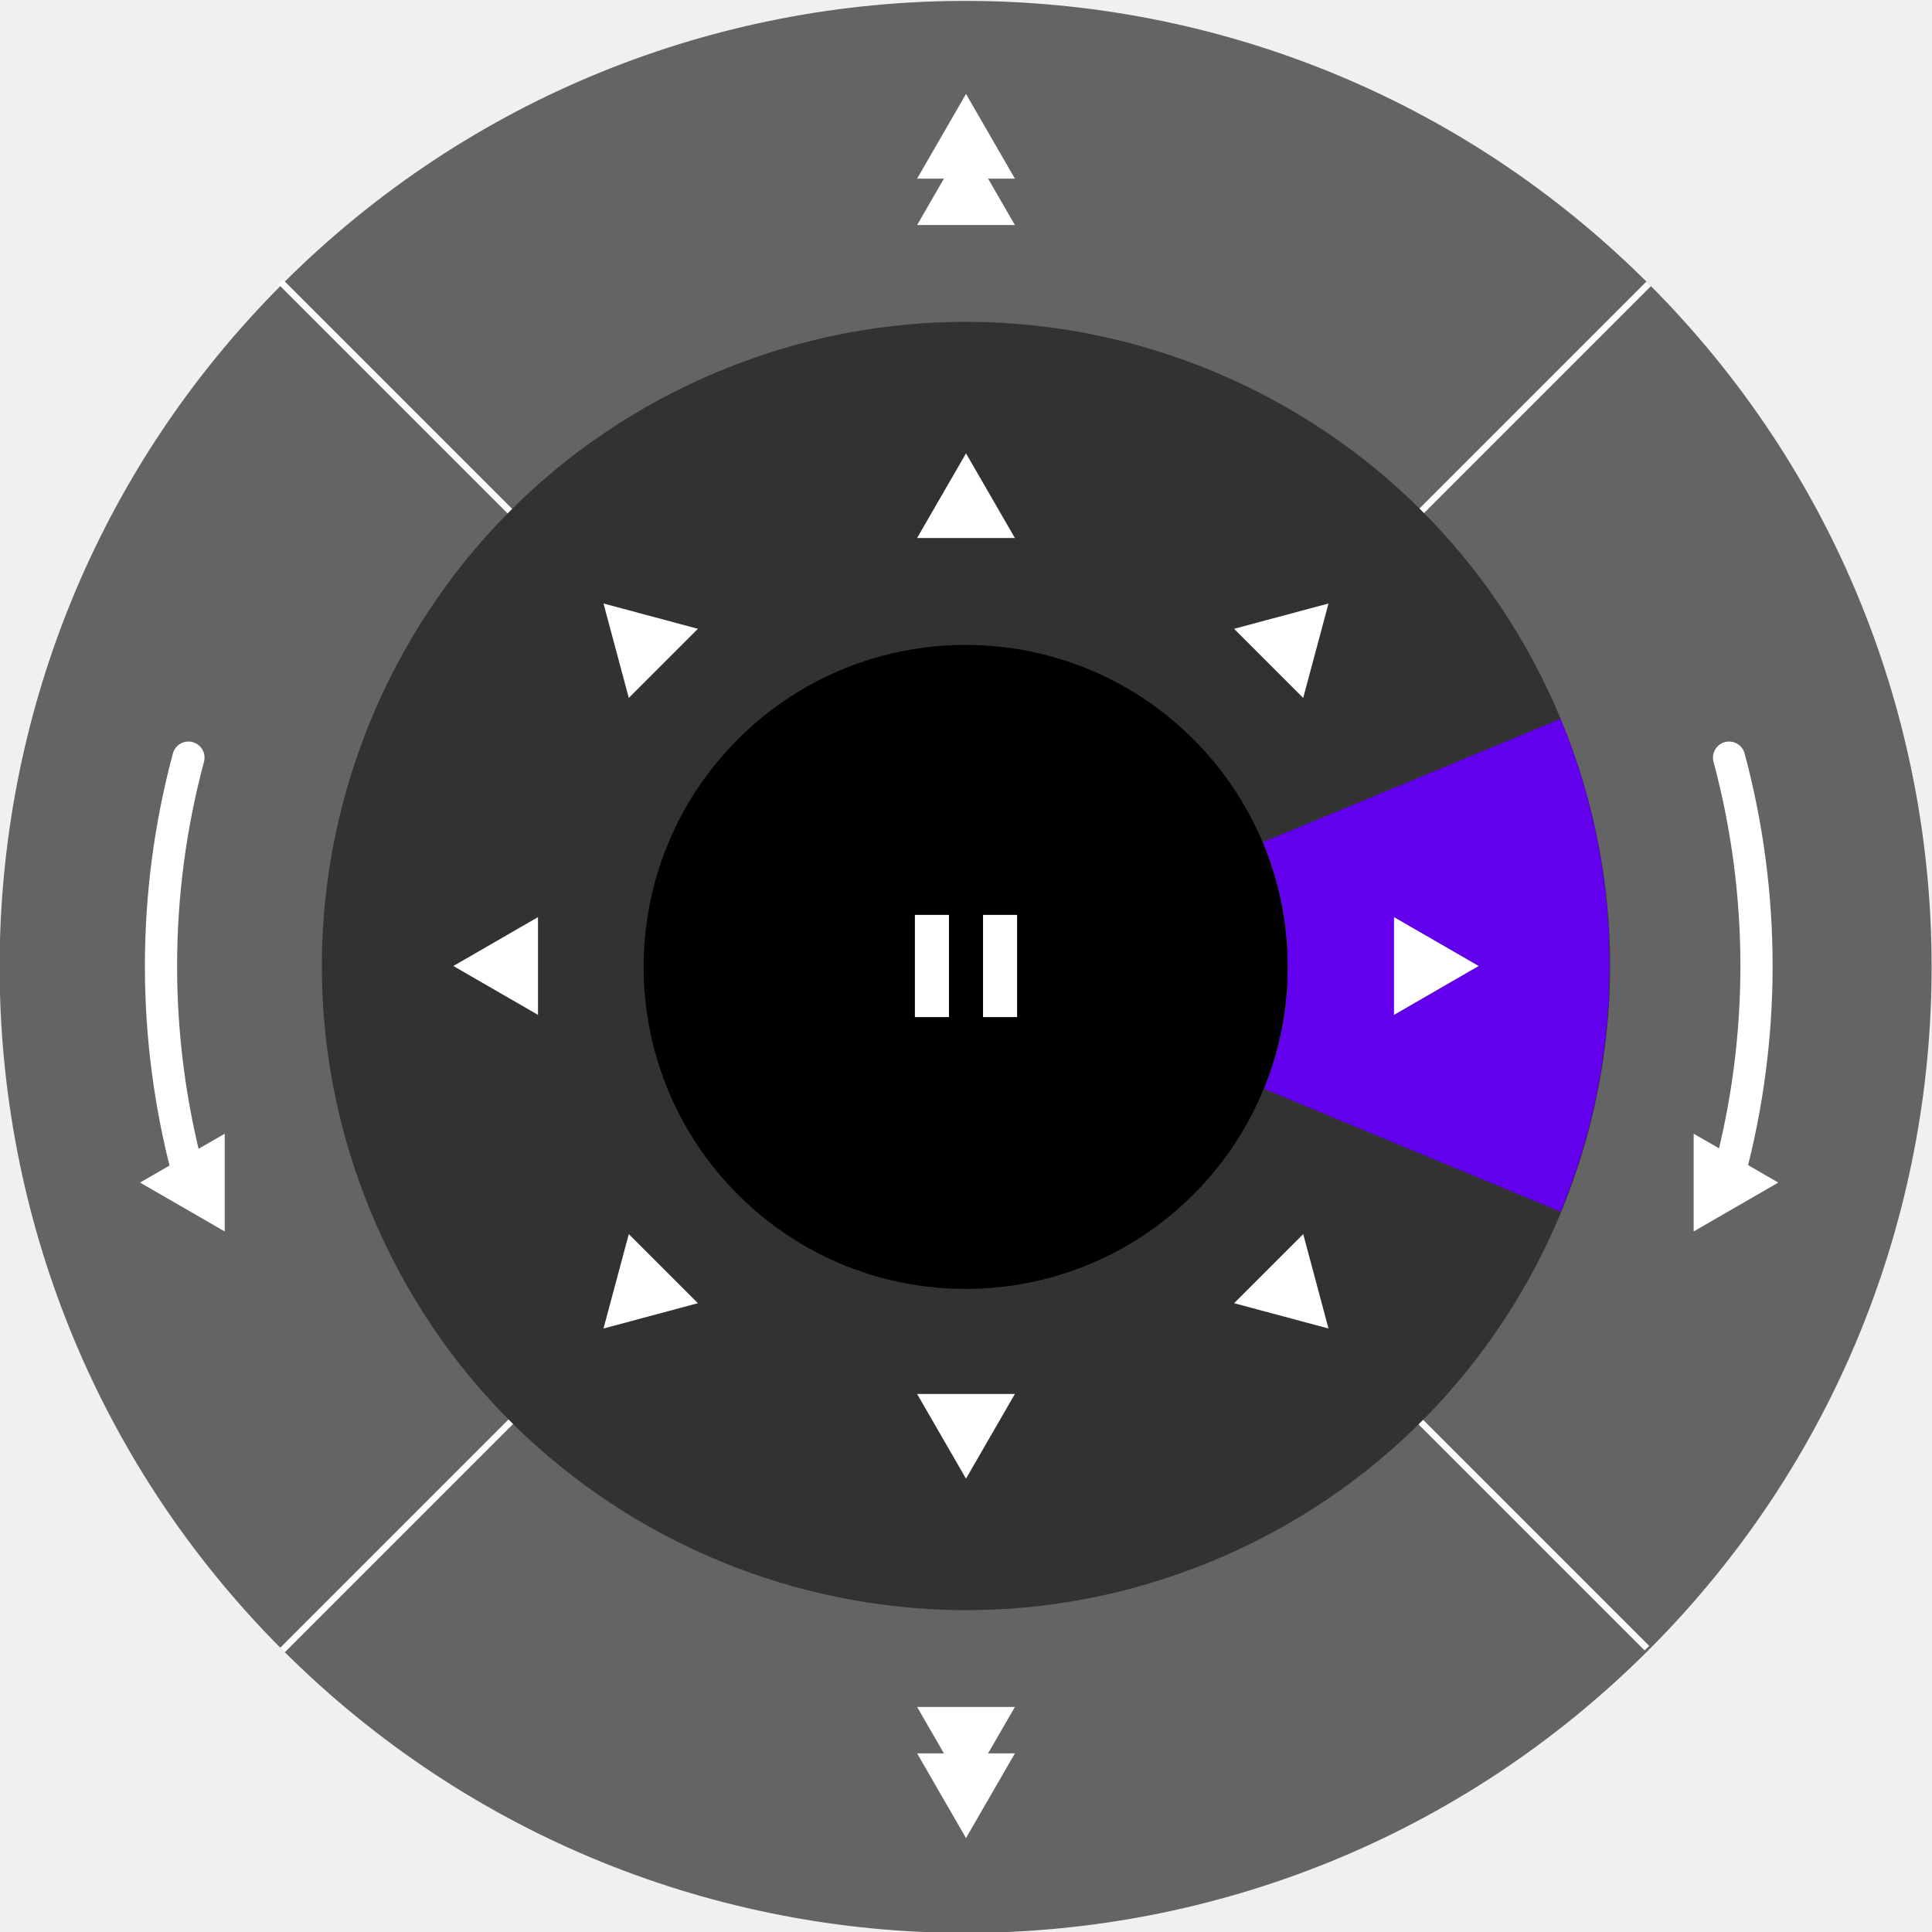
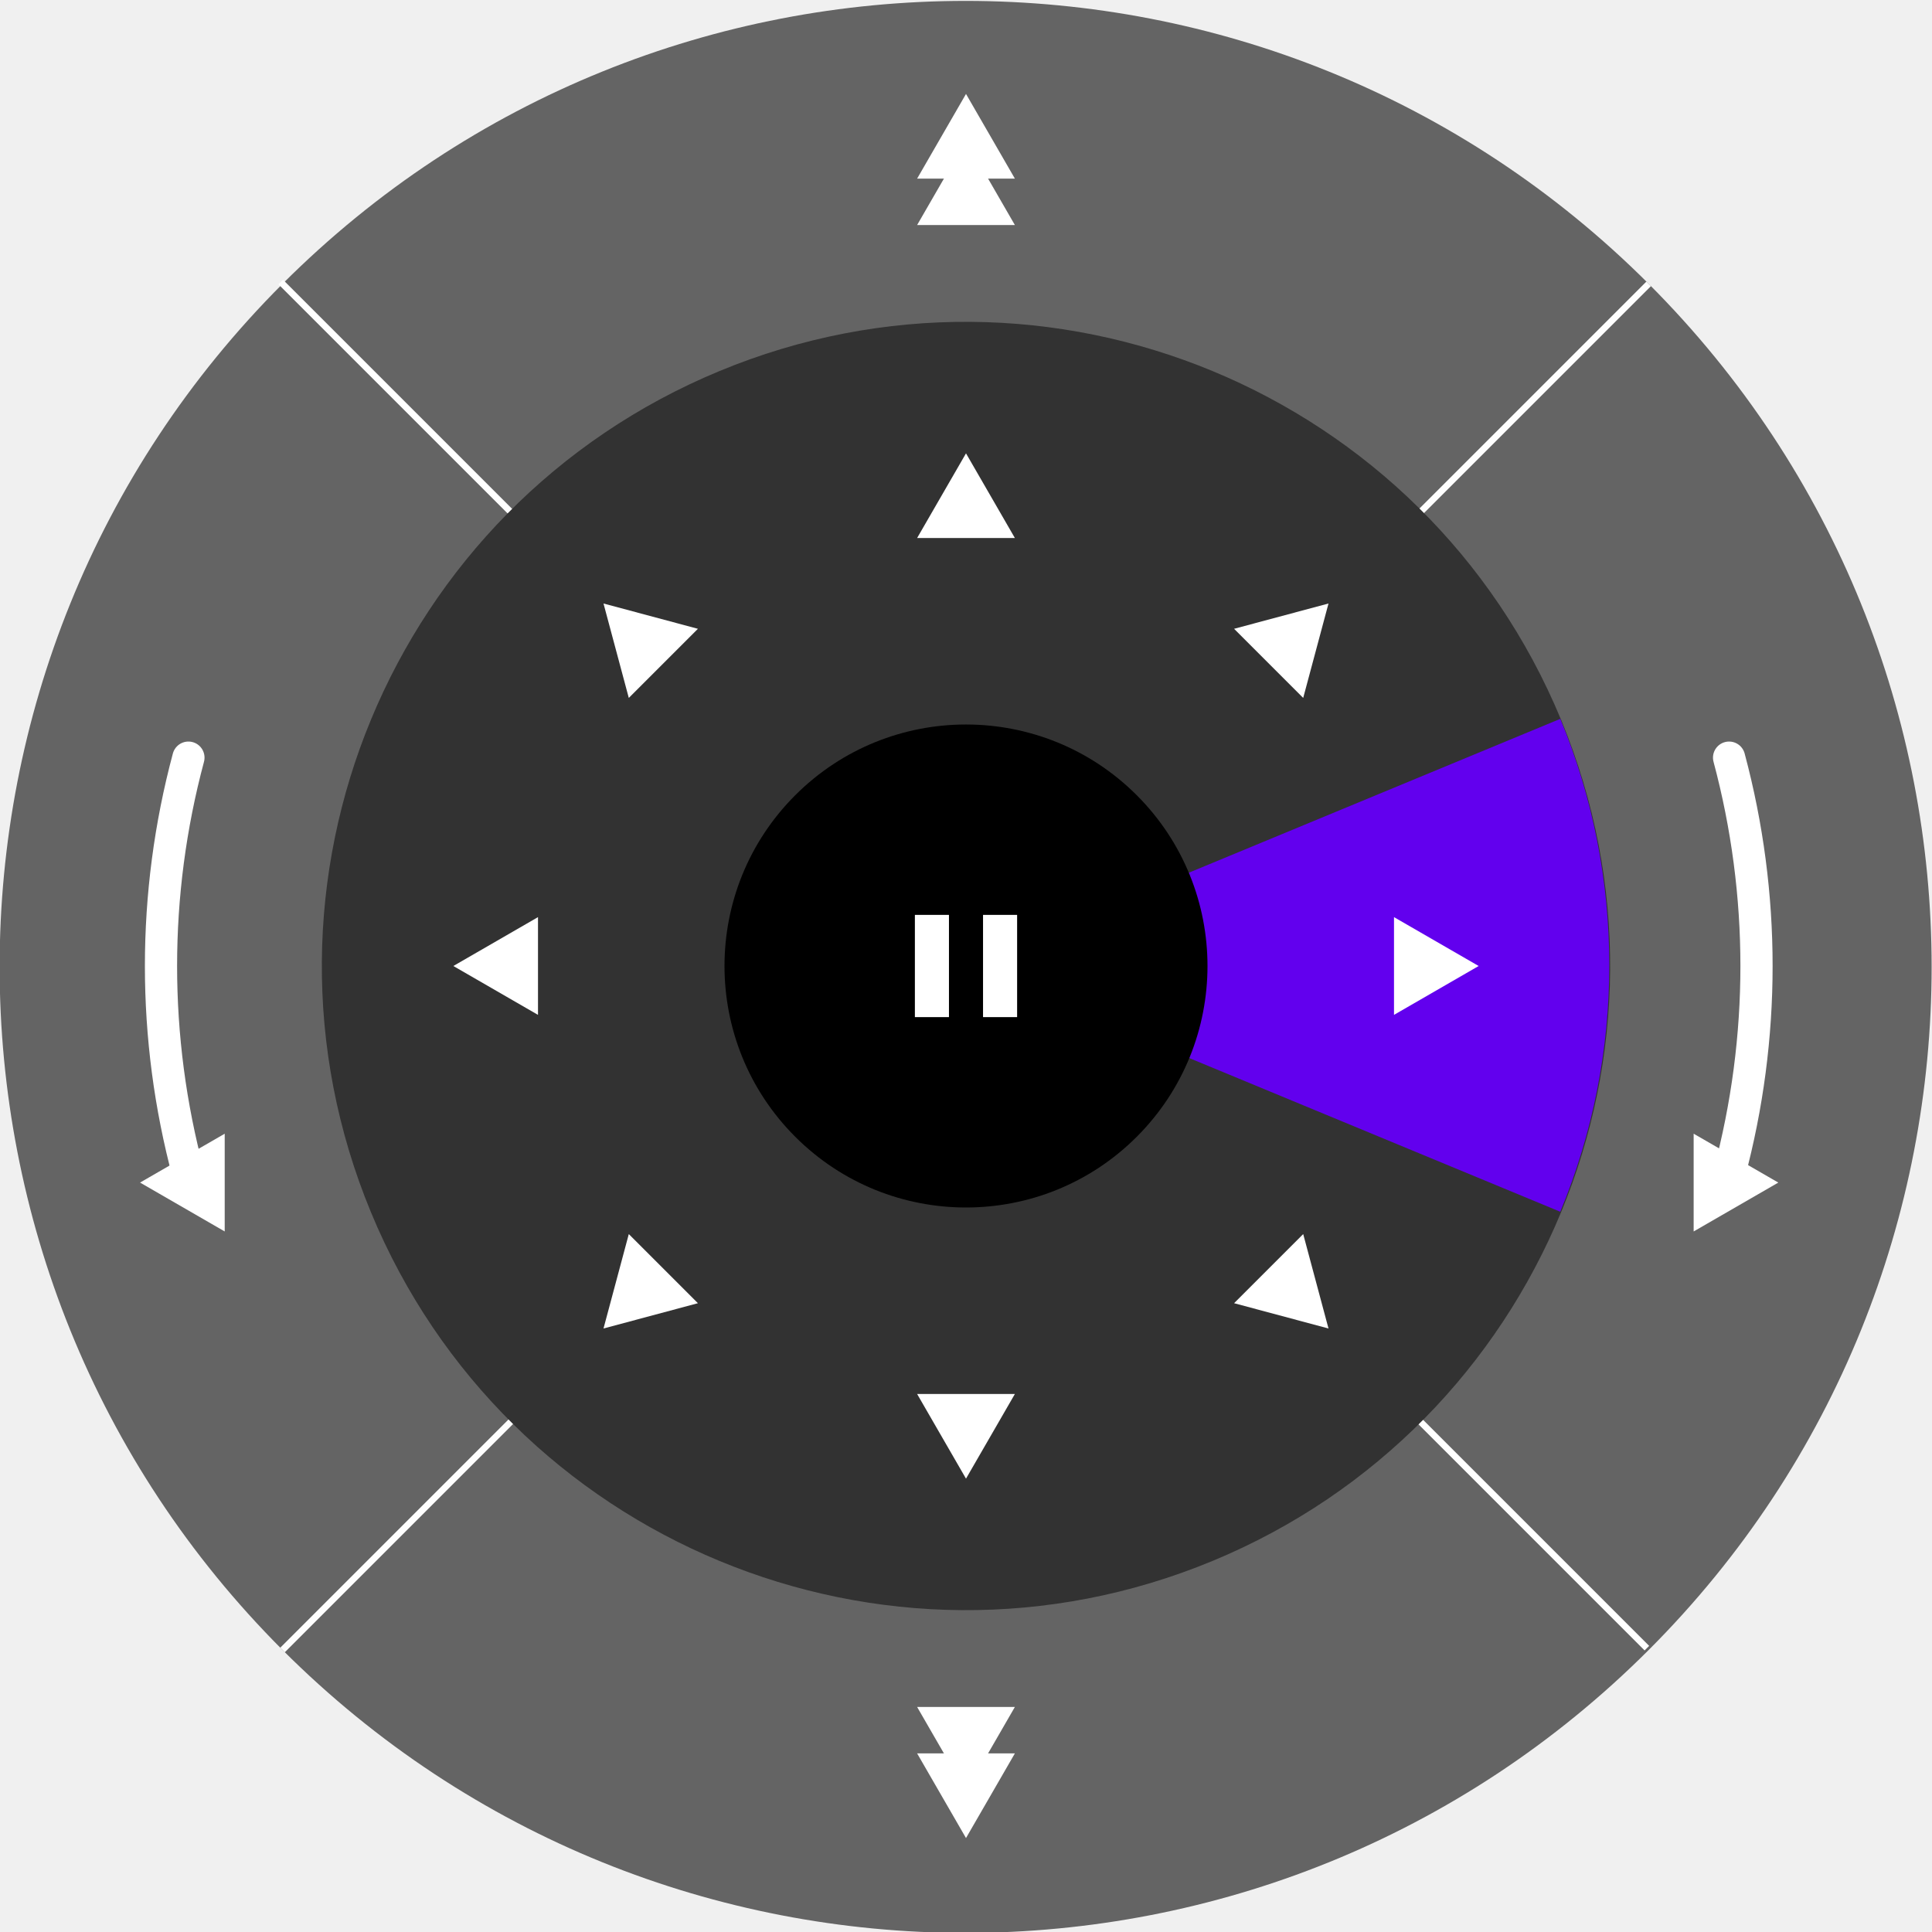
<svg xmlns="http://www.w3.org/2000/svg" width="300mm" height="300mm" viewBox="0 0 300 300" version="1.1" id="svg5">
  <defs id="defs2">
    <marker style="overflow:visible" id="Arrow2Sstart" refX="0.0" refY="0.0" orient="auto">
      <path transform="scale(0.3) translate(-2.3,0)" d="M 8.719,4.034 L -2.207,0.016 L 8.719,-4.002 C 6.973,-1.63 6.983,1.616 8.719,4.034 z " style="stroke:context-stroke;fill-rule:evenodd;fill:context-stroke;stroke-width:0.625;stroke-linejoin:round" id="path1853" />
    </marker>
    <marker style="overflow:visible;" id="Arrow2Send" refX="0.0" refY="0.0" orient="auto">
      <path transform="scale(0.3) rotate(180) translate(-2.3,0)" d="M 8.719,4.034 L -2.207,0.016 L 8.719,-4.002 C 6.973,-1.63 6.983,1.616 8.719,4.034 z " style="stroke:context-stroke;fill-rule:evenodd;fill:context-stroke;stroke-width:0.625;stroke-linejoin:round;" id="path1856" />
    </marker>
    <marker style="overflow:visible" id="Arrow2Sstart-6" refX="0" refY="0" orient="auto">
      <path transform="matrix(0.3,0,0,0.3,-0.69,0)" d="M 8.719,4.034 -2.207,0.016 8.719,-4.002 c -1.745,2.372 -1.735,5.617 -6e-7,8.035 z" style="fill:context-stroke;fill-rule:evenodd;stroke:context-stroke;stroke-width:0.625;stroke-linejoin:round" id="path1853-8" />
    </marker>
    <clipPath clipPathUnits="userSpaceOnUse" id="clipPath4570">
      <path style="fill:#ffffff;fill-opacity:1;stroke:none;stroke-width:0.265px;stroke-linecap:butt;stroke-linejoin:miter;stroke-opacity:1" d="M 58.674,1.8708867e-6 212.132,0 l 1e-5,-153.458 z" id="path4572" />
    </clipPath>
  </defs>
  <g id="layer1">
    <circle style="fill:#646464;fill-opacity:1;stroke:none;stroke-width:1;stroke-linecap:round;stroke-dasharray:3, 3" id="path846" cx="212.191" cy="0.141" r="150" transform="rotate(45)" />
    <path style="fill:none;stroke:#ffffff;stroke-width:1;stroke-linecap:butt;stroke-linejoin:miter;stroke-miterlimit:4;stroke-dasharray:none;stroke-opacity:1" d="M 256.007,44.075 43.875,256.207" id="path2854" />
    <path style="fill:none;stroke:#ffffff;stroke-width:1;stroke-linecap:butt;stroke-linejoin:miter;stroke-miterlimit:4;stroke-dasharray:none;stroke-opacity:1" d="M 43.593,43.793 255.725,255.925" id="path2854-8" />
    <g id="g4284" transform="rotate(-67.5,149.8649,150.0269)">
      <ellipse style="fill:#323232;fill-opacity:1;stroke:none;stroke-width:1;stroke-linecap:round;stroke-dasharray:3, 3" id="path846-9" cx="212.191" cy="0.141" rx="100" ry="100" transform="rotate(45)" />
      <path style="fill:#6200ee;fill-opacity:1;stroke:none;stroke-width:1;stroke-linecap:round;stroke-dasharray:3, 3" id="path846-9-8" transform="rotate(45)" d="M 312.132,-3.7875941e-6 A 100,100 0 0 1 282.843,70.711 L 212.132,-3.7875941e-6 Z" />
    </g>
-     <ellipse style="fill:#000000;fill-opacity:1;stroke:none;stroke-width:1;stroke-linecap:round;stroke-dasharray:3, 3" id="path846-9-9" cx="212.191" cy="0.141" rx="50" ry="50" transform="rotate(45)" />
+     <ellipse style="fill:#000000;fill-opacity:1;stroke:none;stroke-width:0.75;stroke-linecap:round;stroke-dasharray:2.25, 2.25" id="path846-9-9" cx="212.132" cy="1.4576148e-06" rx="37.5" ry="37.5" transform="rotate(45)" />
    <g id="g1182" transform="translate(-0.8124974,-0.8124995)">
      <rect style="fill:#ffffff;fill-opacity:1;stroke:none;stroke-width:1;stroke-linecap:round;stroke-miterlimit:4;stroke-dasharray:none;stroke-opacity:1" id="rect3167" width="5.292" height="15.875" x="142.875" y="142.875" />
      <rect style="fill:#ffffff;fill-opacity:1;stroke:none;stroke-width:1;stroke-linecap:round;stroke-miterlimit:4;stroke-dasharray:none;stroke-opacity:1" id="rect3167-7" width="5.292" height="15.875" x="153.458" y="142.875" />
    </g>
    <g id="g1186" transform="translate(0,-0.9698385)">
      <path style="fill:#ffffff;fill-opacity:1;stroke:none;stroke-width:4.872;stroke-linecap:round;stroke-dasharray:14.617, 14.617" id="path852" d="m 20.389,231.476 -73.956,0 36.978,-64.048 z" transform="matrix(0.2052349,0,0,0.2052349,153.4046,37.00311)" />
      <path style="fill:#ffffff;fill-opacity:1;stroke:none;stroke-width:4.872;stroke-linecap:round;stroke-dasharray:14.617, 14.617" id="path852-9-8" transform="matrix(-0.2052349,0,0,-0.2052349,146.5954,264.9366)" d="m 20.389,231.476 -73.956,0 36.978,-64.048 z" />
    </g>
    <g id="g1016" transform="translate(0,-0.2096055)">
      <path style="fill:#ffffff;fill-opacity:1;stroke:none;stroke-width:4.872;stroke-linecap:round;stroke-dasharray:14.617, 14.617" id="path852-2" transform="matrix(0.2052349,0,0,0.2052349,153.4046,-19.56537)" d="m 20.389,231.476 -73.956,0 36.978,-64.048 z" />
      <path style="fill:#ffffff;fill-opacity:1;stroke:none;stroke-width:4.872;stroke-linecap:round;stroke-dasharray:14.617, 14.617" id="path852-2-8" transform="matrix(0.2052349,0,0,0.2052349,153.4046,-12.35552)" d="m 20.389,231.476 -73.956,0 36.978,-64.048 z" />
      <g id="g975-9" transform="rotate(180,150,150.8562)">
        <path style="fill:#ffffff;fill-opacity:1;stroke:none;stroke-width:4.872;stroke-linecap:round;stroke-dasharray:14.617, 14.617" id="path852-2-9" transform="matrix(0.2052349,0,0,0.2052349,153.4046,-18.2722)" d="m 20.389,231.476 -73.956,0 36.978,-64.048 z" />
        <path style="fill:#ffffff;fill-opacity:1;stroke:none;stroke-width:4.872;stroke-linecap:round;stroke-dasharray:14.617, 14.617" id="path852-2-8-7" transform="matrix(0.2052349,0,0,0.2052349,153.4046,-11.06235)" d="m 20.389,231.476 -73.956,0 36.978,-64.048 z" />
      </g>
    </g>
    <g id="g1186-9" transform="rotate(-90,149.5151,150.4849)">
      <path style="fill:#ffffff;fill-opacity:1;stroke:none;stroke-width:4.872;stroke-linecap:round;stroke-dasharray:14.617, 14.617" id="path852-4" transform="matrix(0.2052349,0,0,0.2052349,153.4046,37.00311)" d="m 20.389,231.476 -73.956,0 36.978,-64.048 z" />
      <path style="fill:#ffffff;fill-opacity:1;stroke:none;stroke-width:4.872;stroke-linecap:round;stroke-dasharray:14.617, 14.617" id="path852-9-8-5" transform="matrix(-0.2052349,0,0,-0.2052349,146.5954,264.9366)" d="m 20.389,231.476 -73.956,0 36.978,-64.048 z" />
    </g>
    <g id="g1186-9-4" transform="rotate(-45,148.8293,150.4849)">
      <path style="fill:#ffffff;fill-opacity:1;stroke:none;stroke-width:4.872;stroke-linecap:round;stroke-dasharray:14.617, 14.617" id="path852-4-1" transform="matrix(0.2052349,0,0,0.2052349,153.4046,37.00311)" d="m 20.389,231.476 -73.956,0 36.978,-64.048 z" />
      <path style="fill:#ffffff;fill-opacity:1;stroke:none;stroke-width:4.872;stroke-linecap:round;stroke-dasharray:14.617, 14.617" id="path852-9-8-5-7" transform="matrix(-0.2052349,0,0,-0.2052349,146.5954,264.9366)" d="m 20.389,231.476 -73.956,0 36.978,-64.048 z" />
    </g>
    <g id="g1186-9-2" transform="rotate(-135,149.7991,150.4849)">
      <path style="fill:#ffffff;fill-opacity:1;stroke:none;stroke-width:4.872;stroke-linecap:round;stroke-dasharray:14.617, 14.617" id="path852-4-0" transform="matrix(0.2052349,0,0,0.2052349,153.4046,37.00311)" d="m 20.389,231.476 -73.956,0 36.978,-64.048 z" />
      <path style="fill:#ffffff;fill-opacity:1;stroke:none;stroke-width:4.872;stroke-linecap:round;stroke-dasharray:14.617, 14.617" id="path852-9-8-5-60" transform="matrix(-0.2052349,0,0,-0.2052349,146.5954,264.9366)" d="m 20.389,231.476 -73.956,0 36.978,-64.048 z" />
    </g>
    <g id="g2489" transform="translate(0.4858226)">
      <path style="fill:#ffffff;fill-opacity:1;stroke:none;stroke-width:4.872;stroke-linecap:round;stroke-dasharray:14.617, 14.617" id="path852-4-3" transform="matrix(0,-0.2052349,0.2052349,0,-13.09952,180.2254)" d="m 20.389,231.476 -73.956,0 36.978,-64.048 z" />
      <path style="fill:#ffffff;fill-opacity:1;stroke:none;stroke-width:4.872;stroke-linecap:round;stroke-dasharray:14.617, 14.617" id="path852-9-8-5-6" transform="matrix(0,0.2052349,-0.2052349,0,310.0112,187.0347)" d="m 20.389,231.476 -73.956,0 36.978,-64.048 z" />
    </g>
    <path style="fill:none;fill-opacity:0.539;stroke:#ffffff;stroke-width:5;stroke-linecap:round;stroke-linejoin:round;stroke-miterlimit:4;stroke-dasharray:none;stroke-opacity:1;marker-start:" id="path1267" d="m 29.259,182.352 a 125,125 0 0 1 -10e-7,-64.705" />
    <path style="fill:none;fill-opacity:0.539;stroke:#ffffff;stroke-width:5;stroke-linecap:round;stroke-linejoin:round;stroke-miterlimit:4;stroke-dasharray:none;stroke-opacity:1;marker-start:" id="path1267-7" d="m -268.491,182.352 a 125,125 0 0 1 0,-64.705" transform="scale(-1,1)" />
  </g>
</svg>
